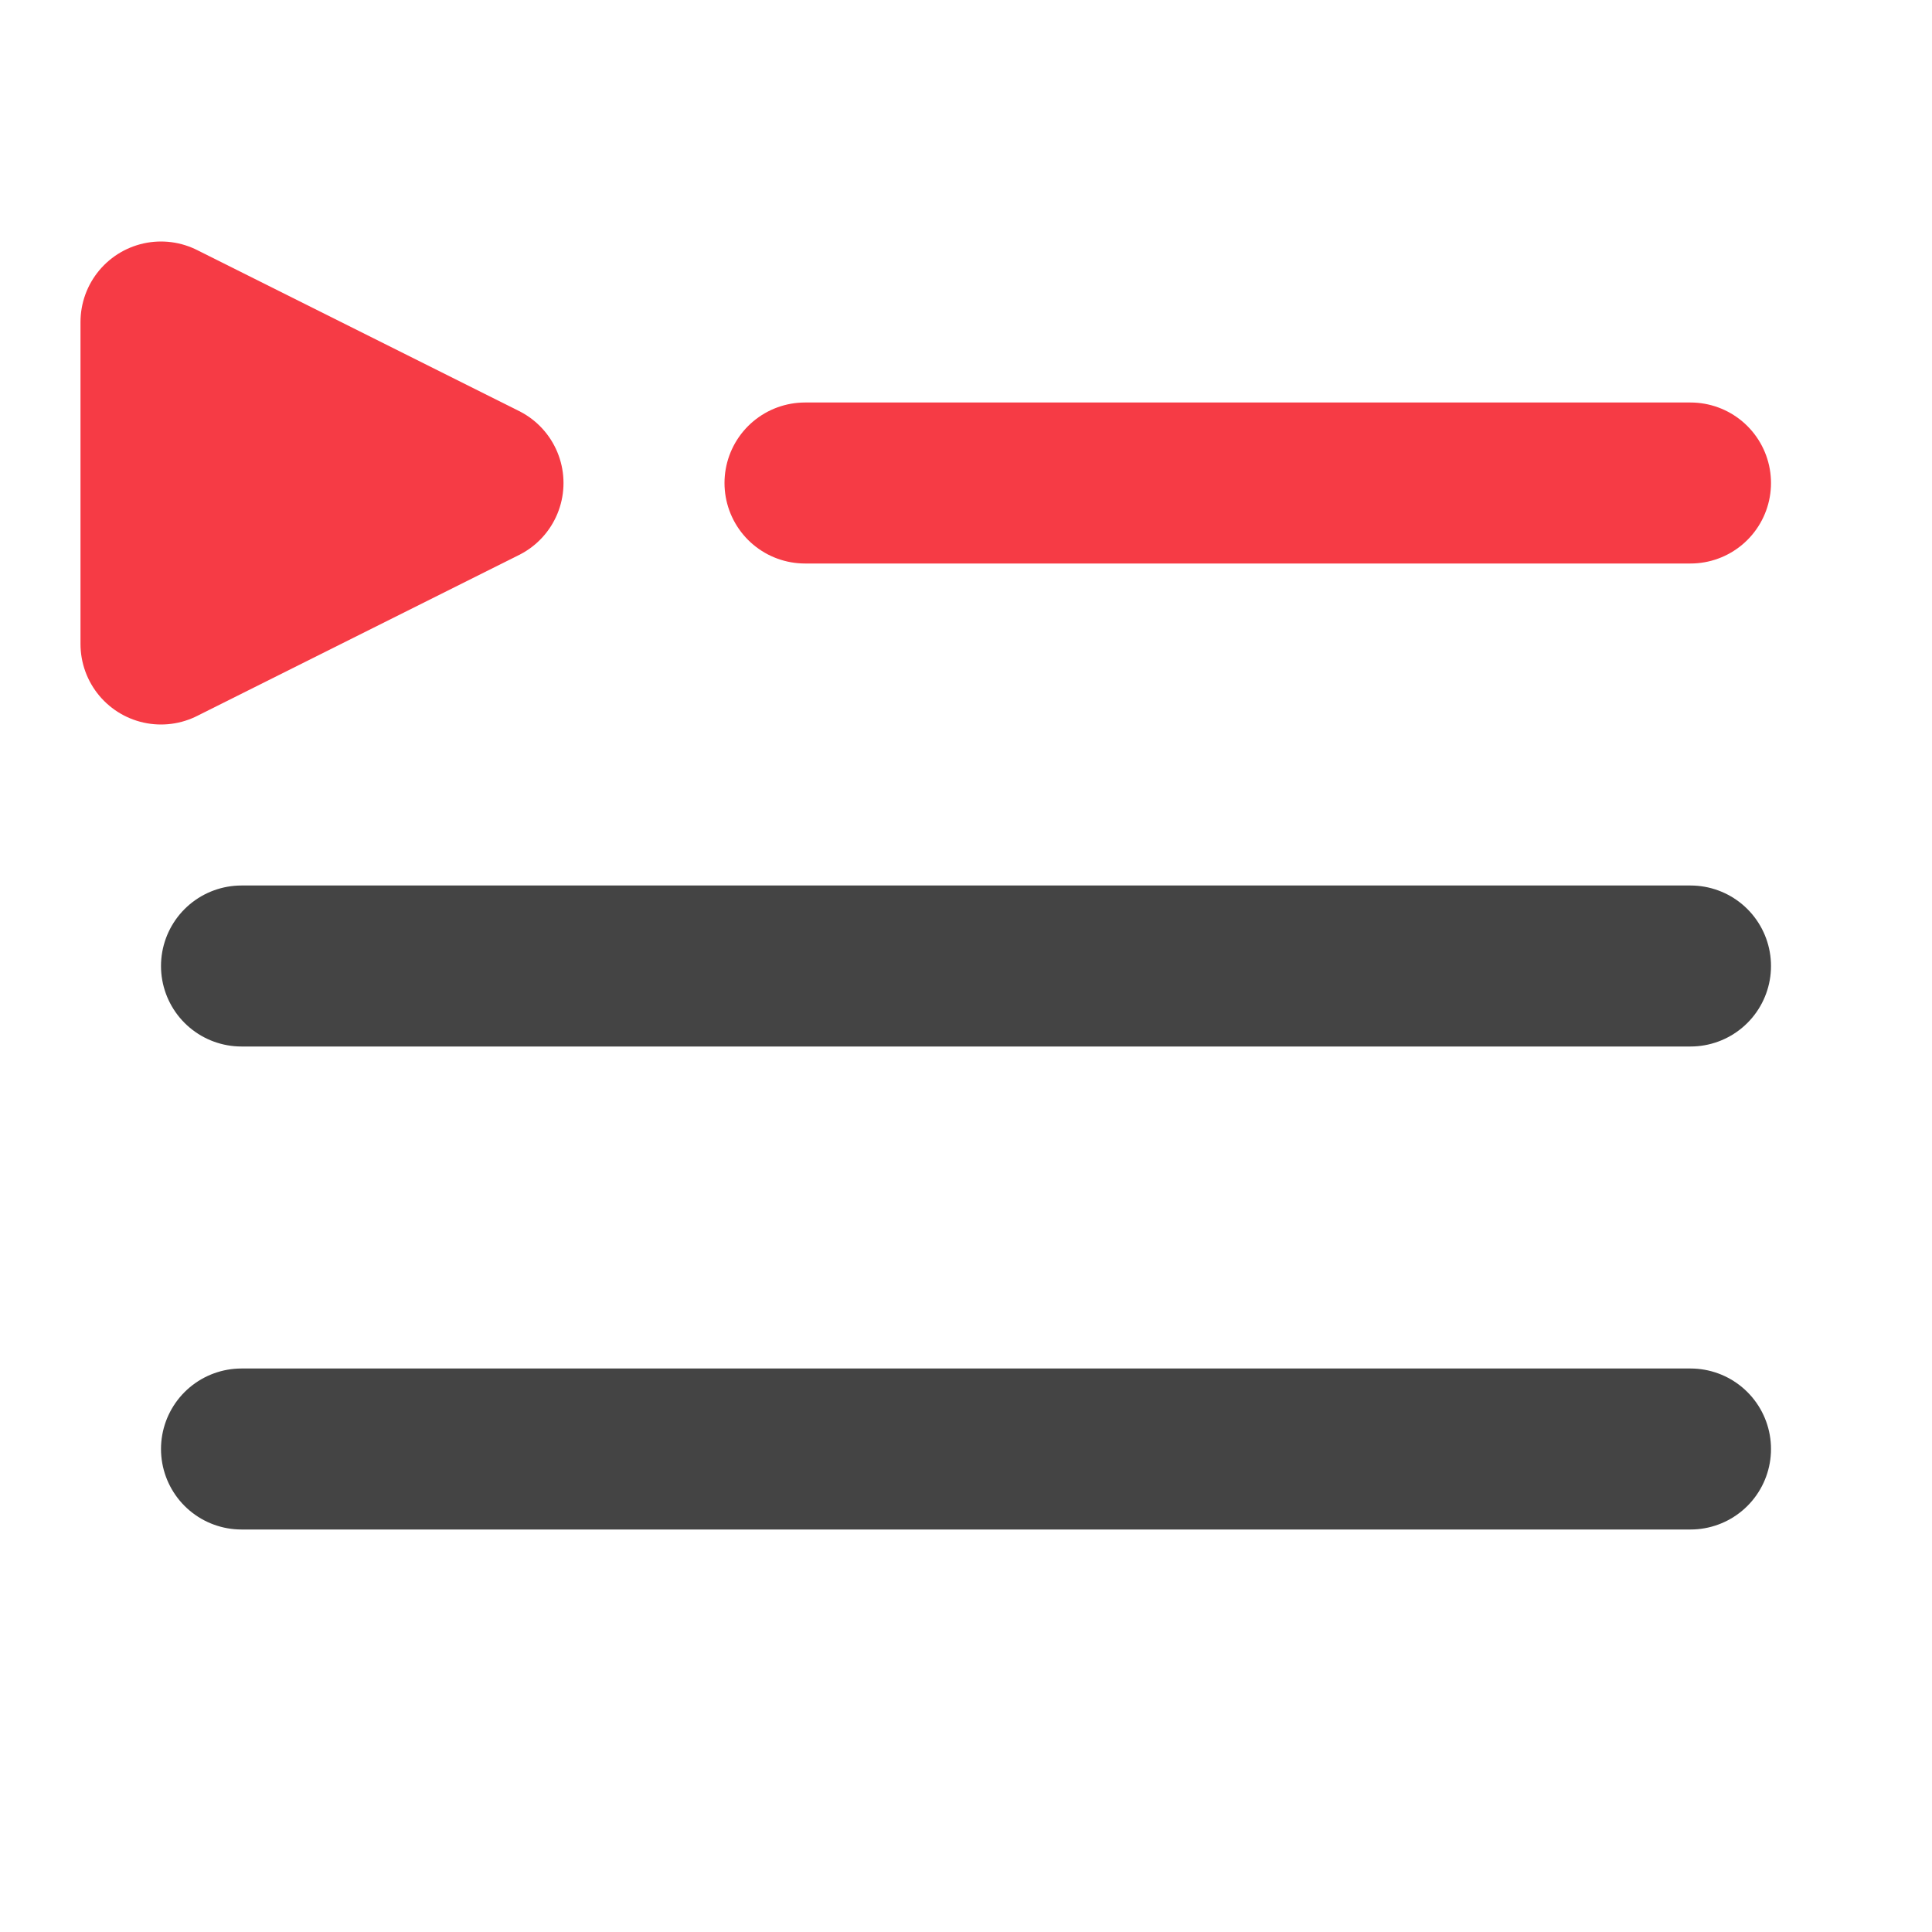
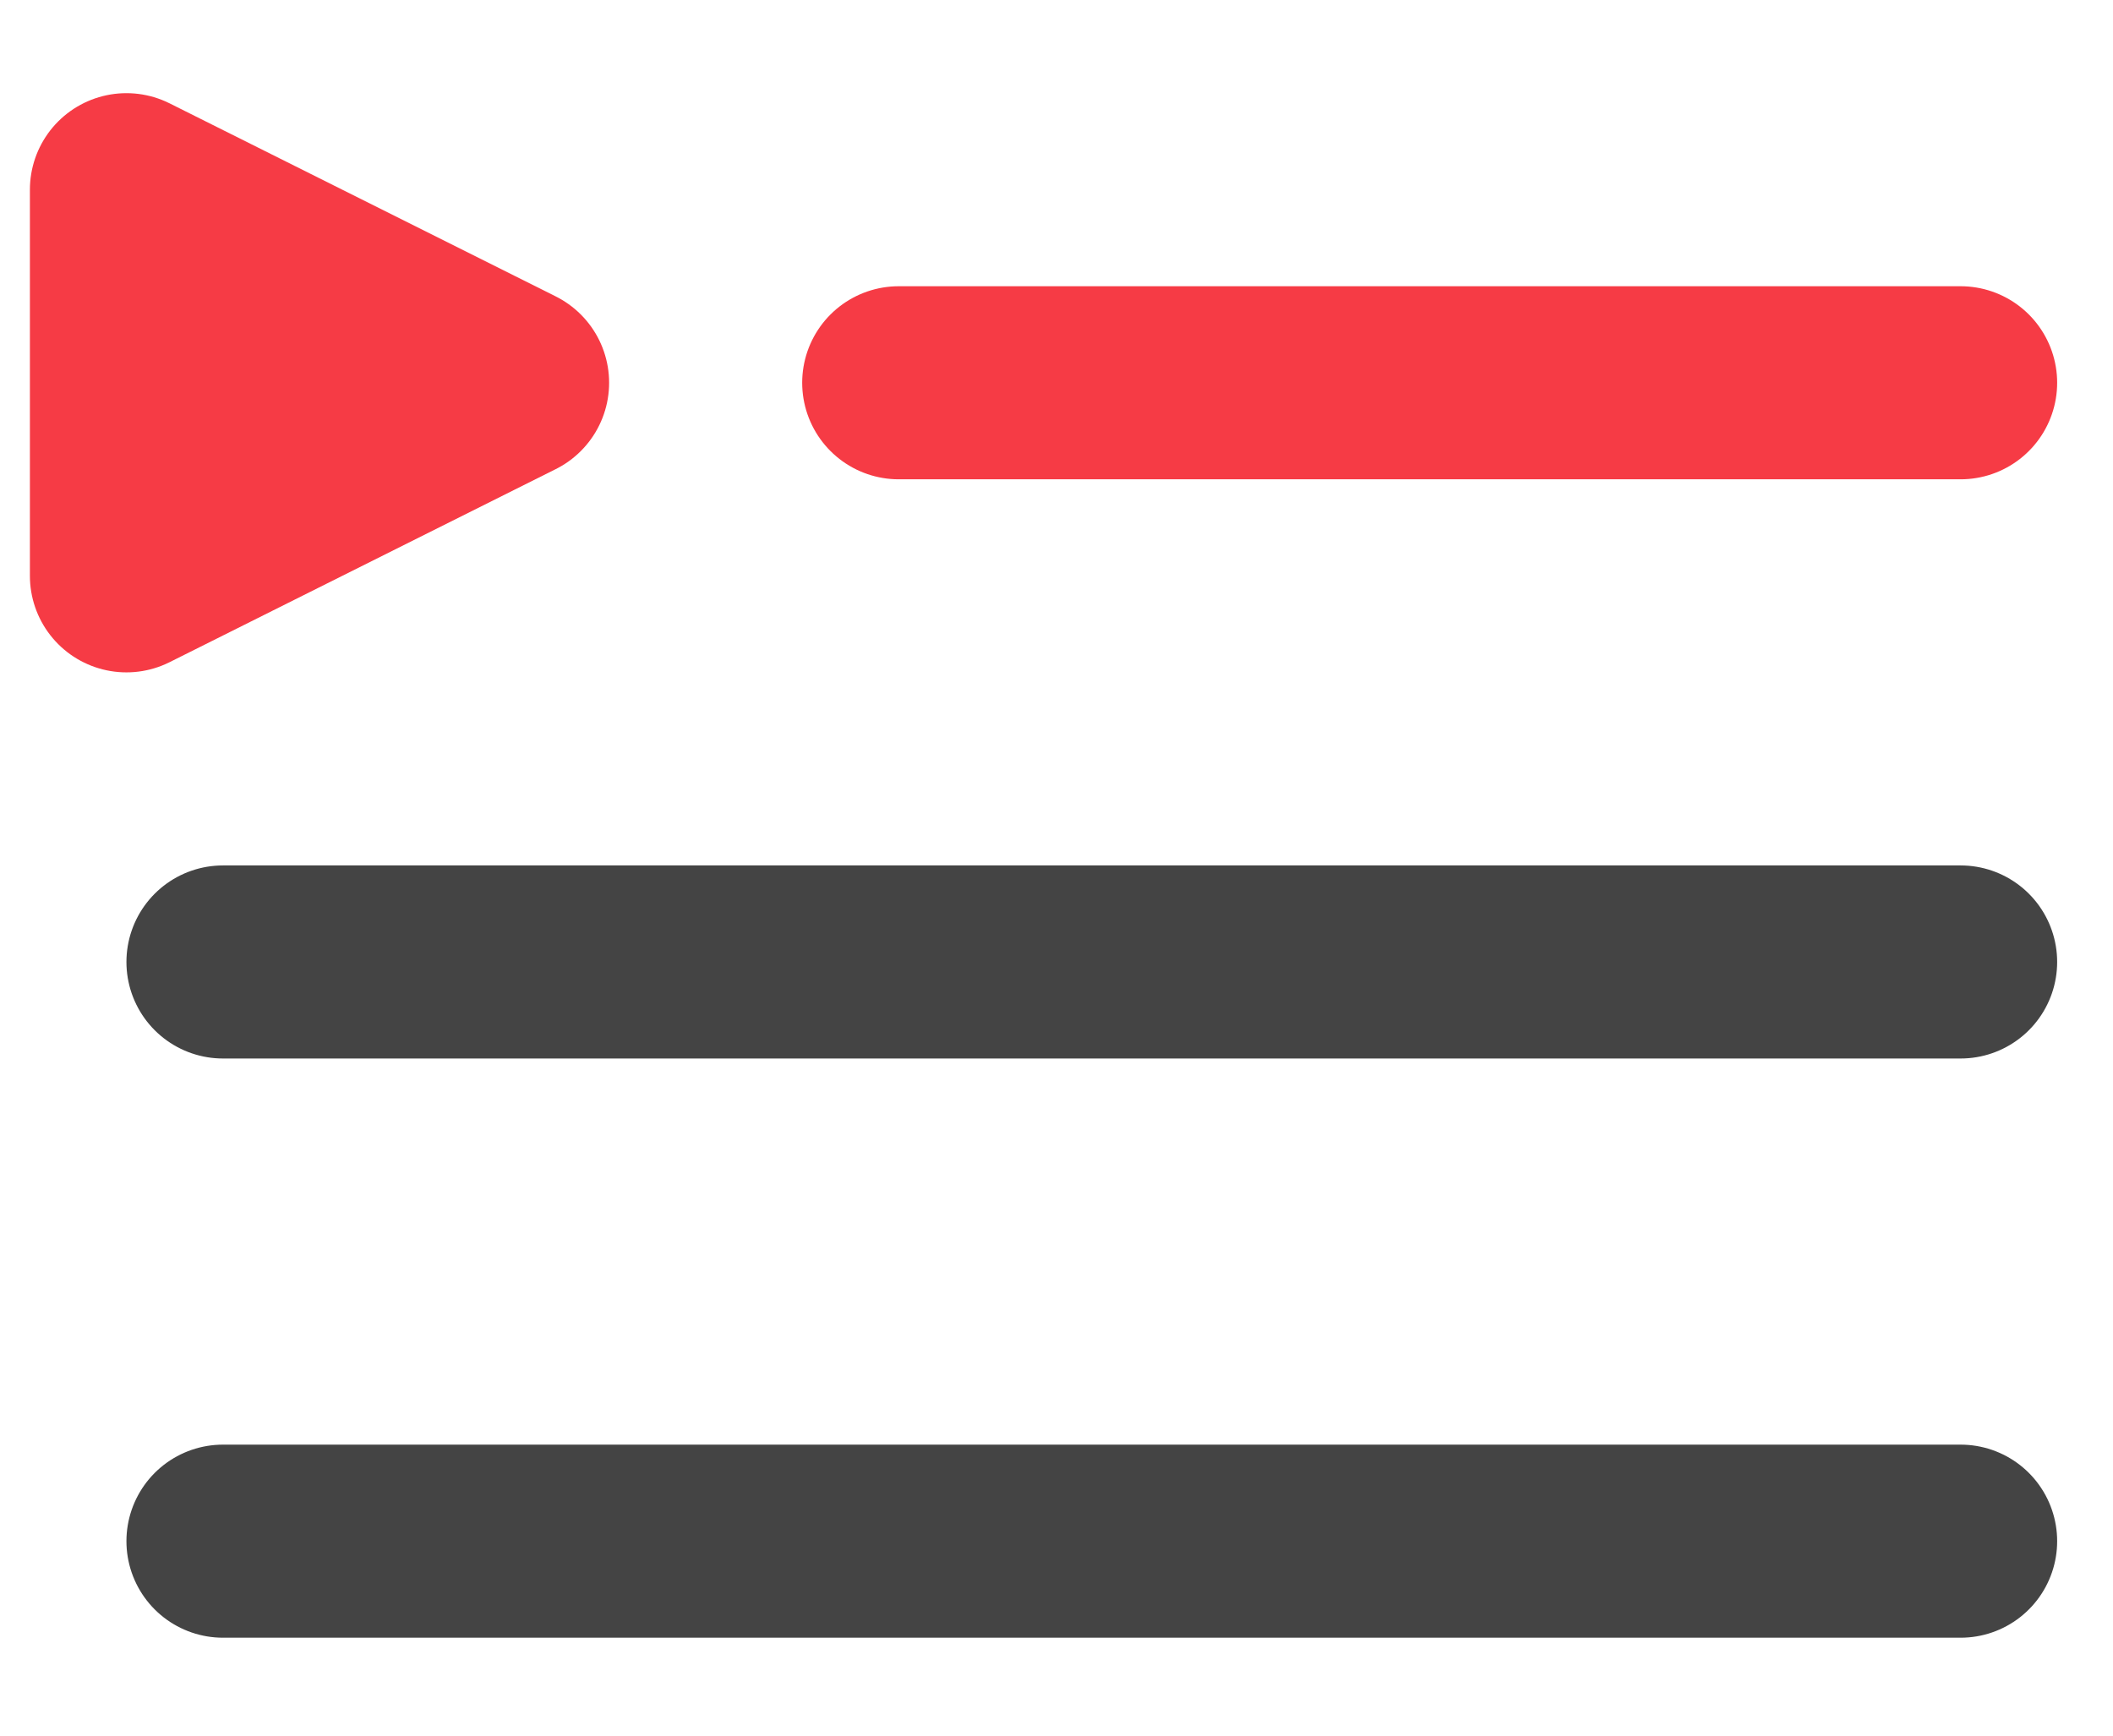
- <svg xmlns="http://www.w3.org/2000/svg" id="Media_Playlist" data-name="Media / Playlist" width="24" height="24" viewBox="0 0 24 24">
-   <g id="Icon_Frame" transform="translate(0 0)">
+ <svg xmlns="http://www.w3.org/2000/svg" viewBox="327.298 130.284 21.887 17.976" width="21.887" height="17.975">
+   <g id="Icon_Frame" transform="matrix(1, 0, 0, 1, 326.6071, 128.2491)">
    <path id="Base" d="M0,0H24V24H0Z" transform="translate(0 0)" fill="none" />
    <path id="Polygon_6" d="M2,0,4,4H0Z" transform="translate(6 4) rotate(90)" fill="#f63b45" stroke="#f63b45" stroke-linejoin="round" stroke-width="2" />
    <path id="Vector_48" d="M0,0H18" transform="translate(3 12)" fill="none" stroke="#444" stroke-linecap="round" stroke-linejoin="round" stroke-width="2" />
    <path id="Vector_50" d="M0,0H11" transform="translate(10 6)" fill="#f63b45" stroke="#f63b45" stroke-linecap="round" stroke-linejoin="round" stroke-width="2" />
    <path id="Vector_49" d="M0,0H18" transform="translate(3 18)" fill="none" stroke="#444" stroke-linecap="round" stroke-linejoin="round" stroke-width="2" />
  </g>
</svg>
